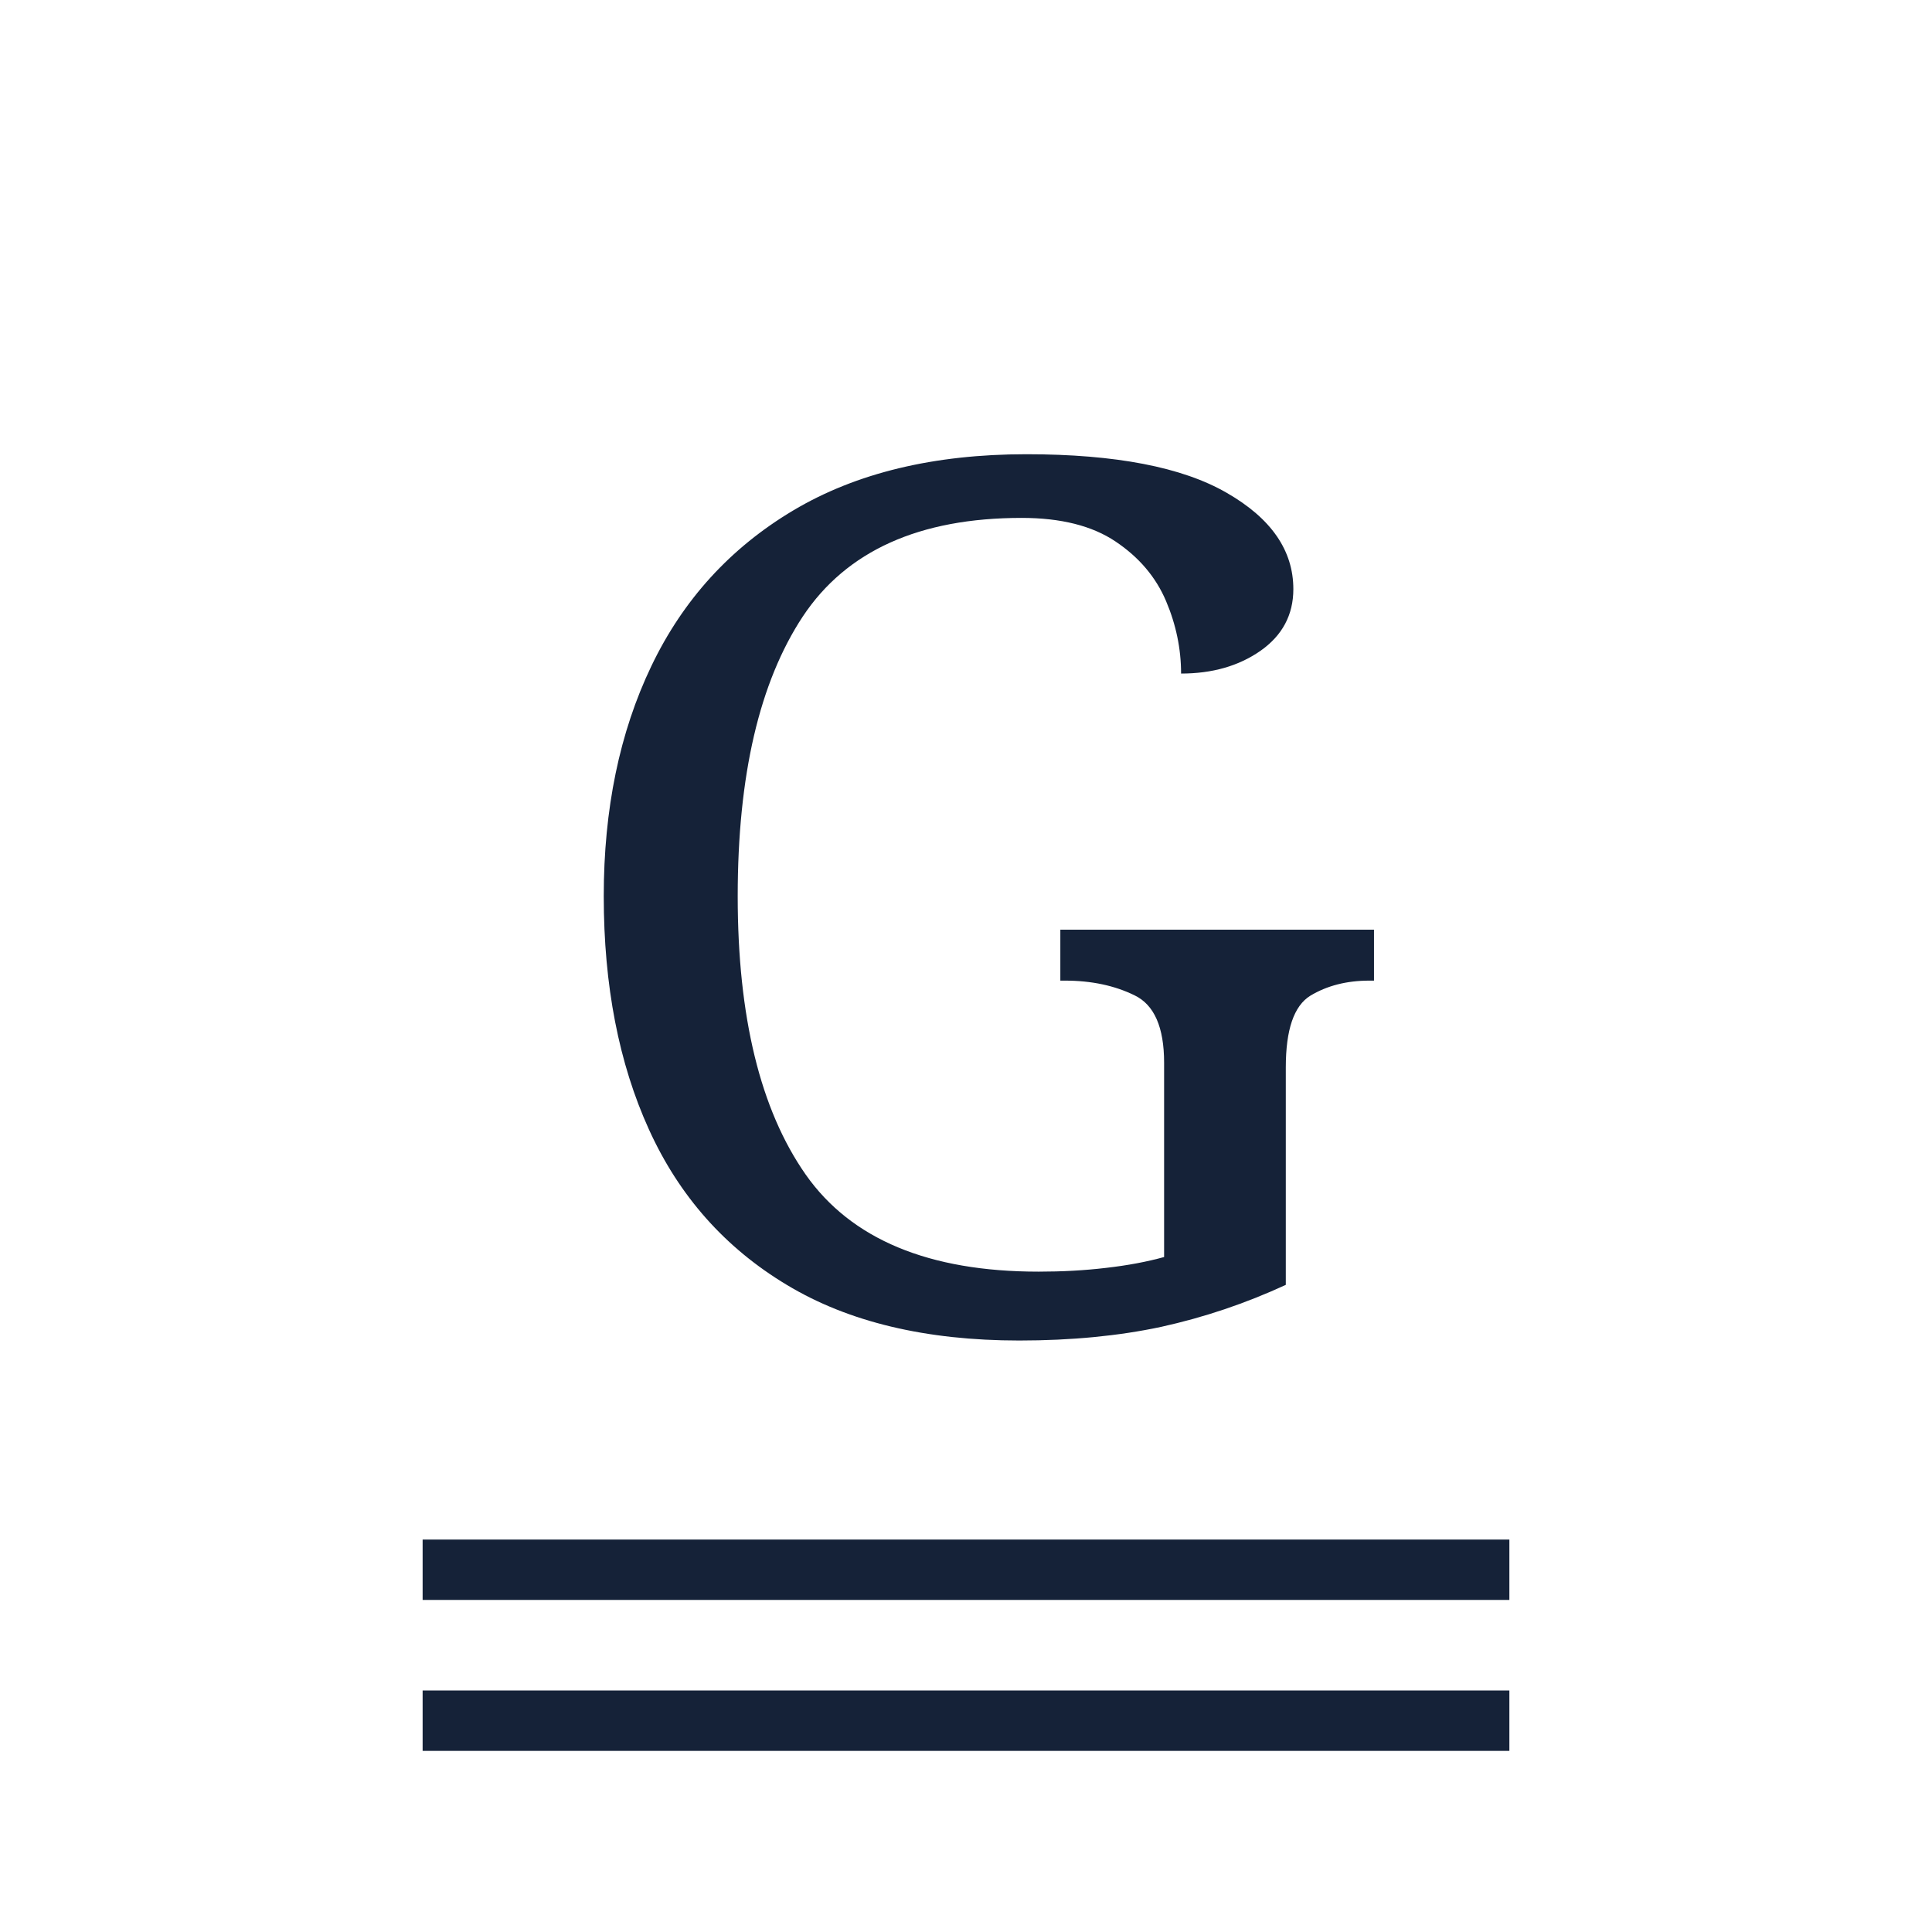
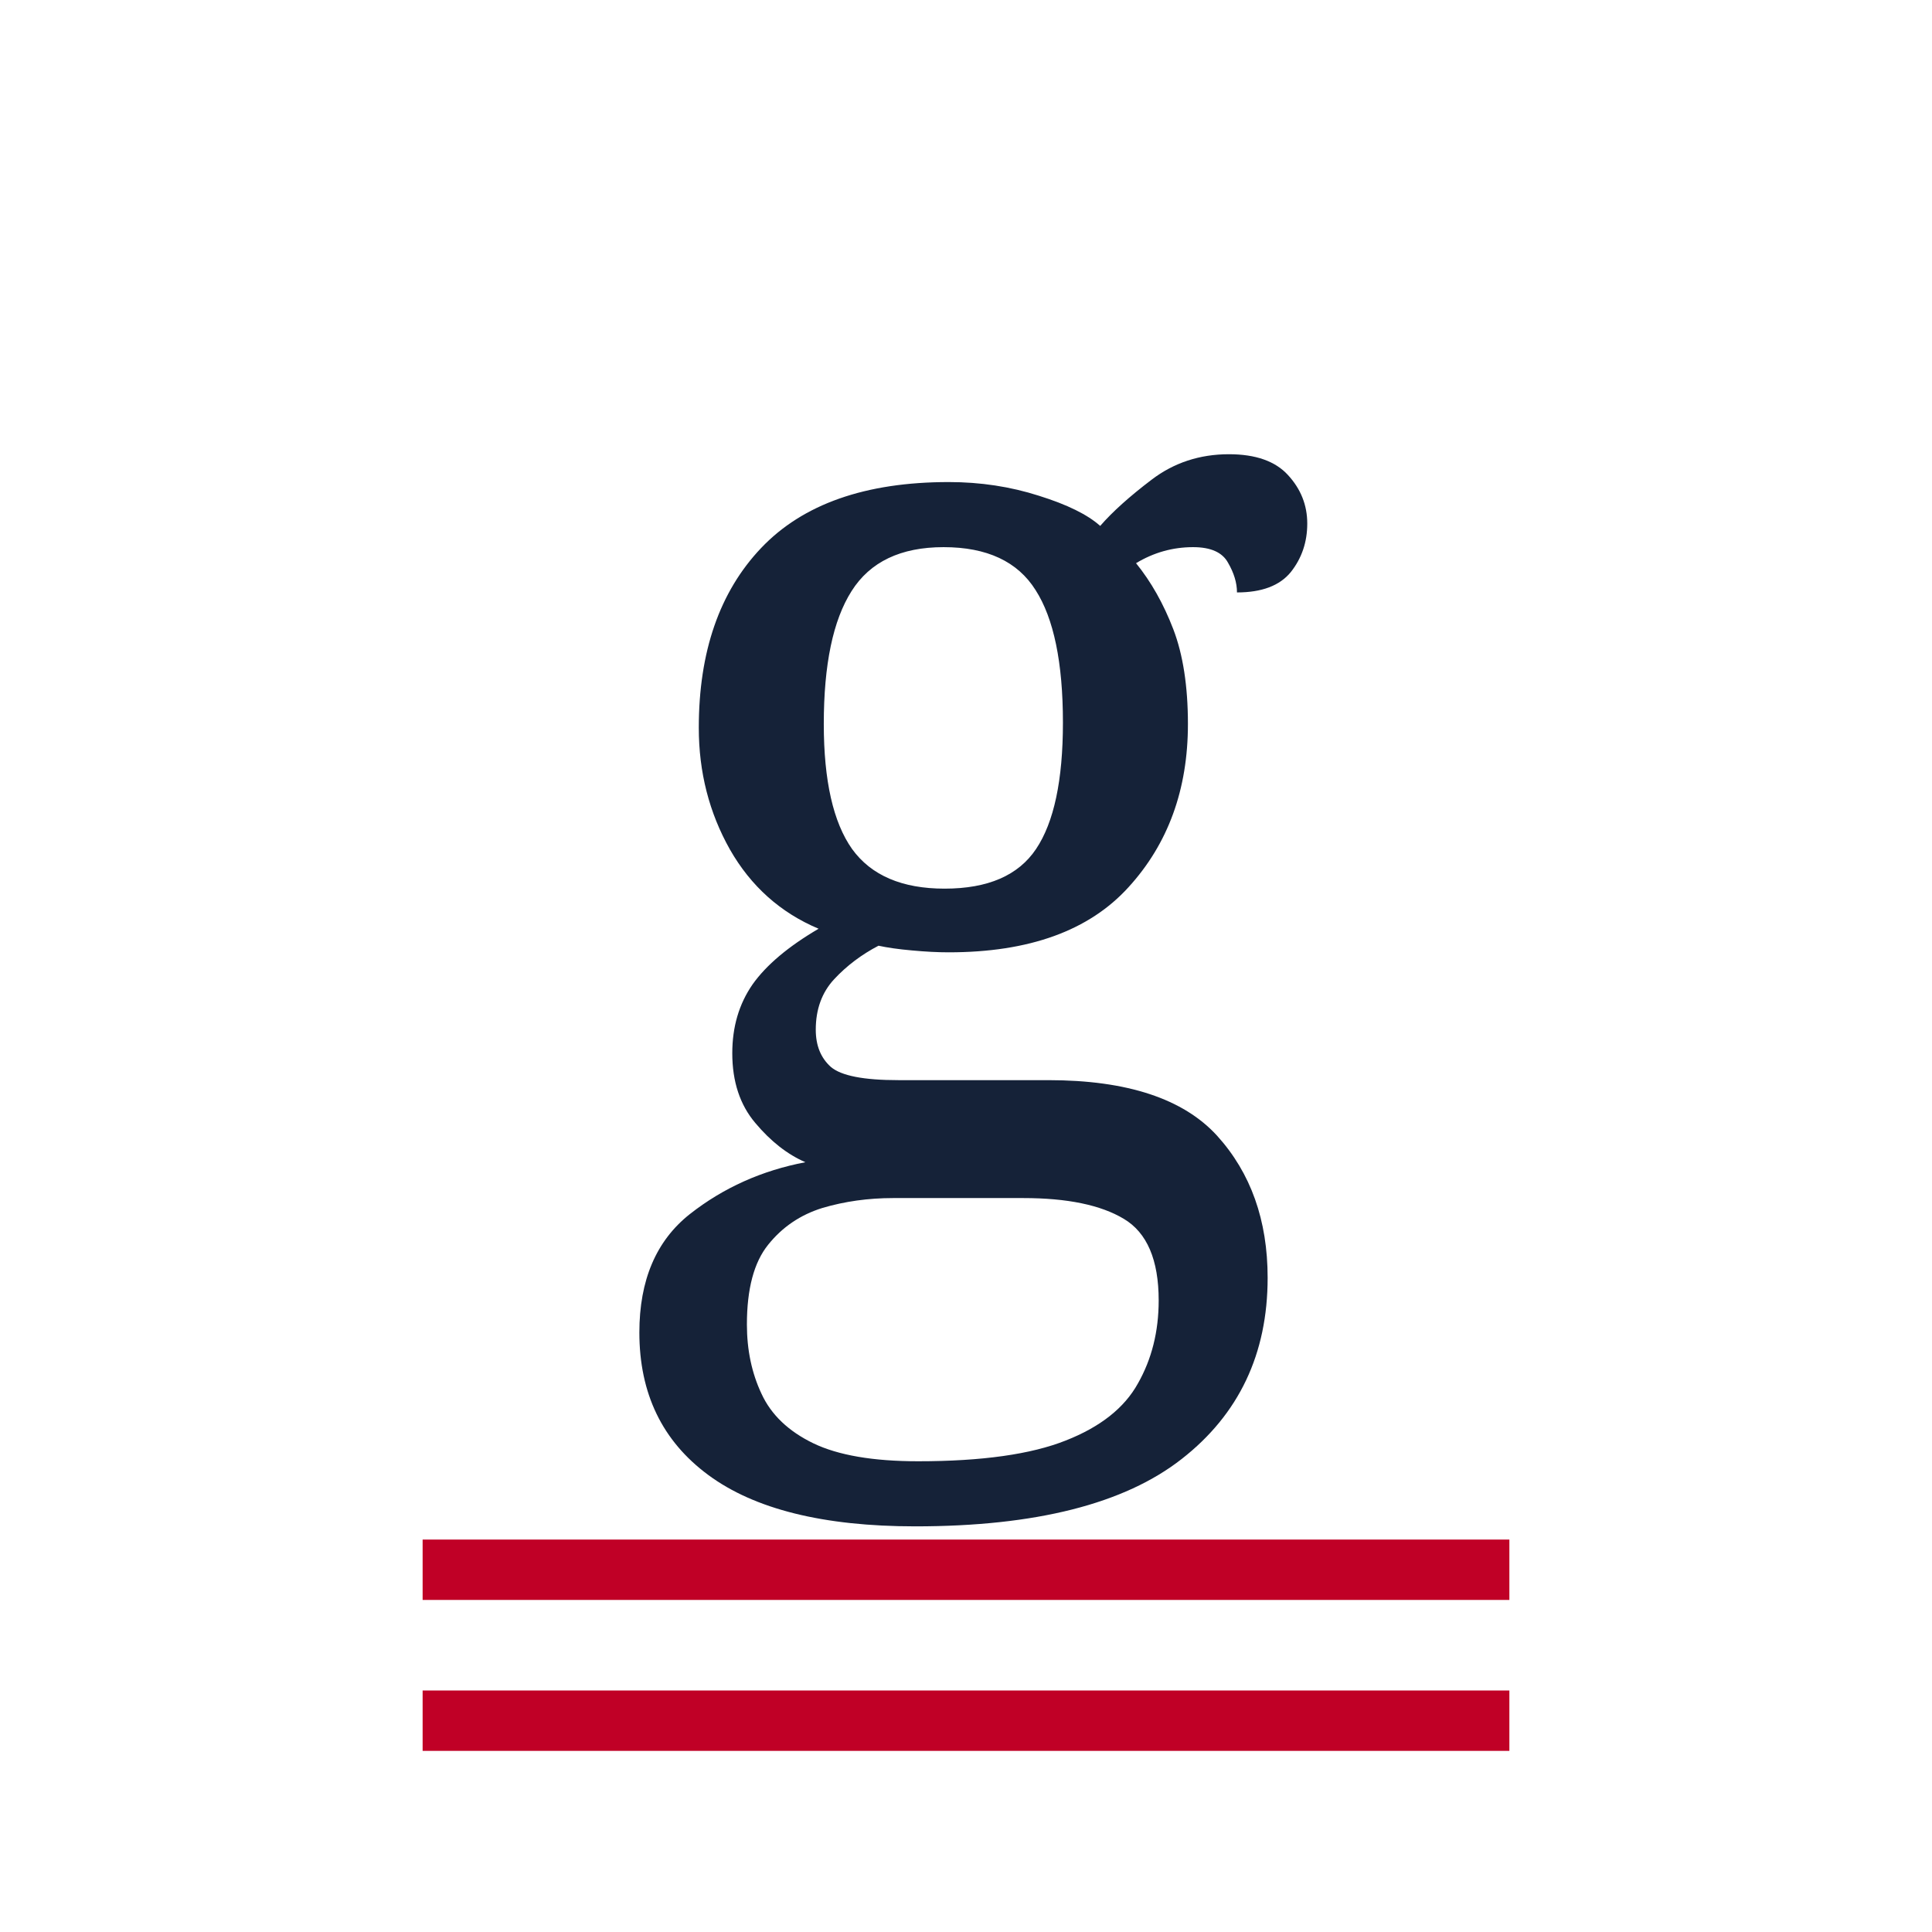
<svg xmlns="http://www.w3.org/2000/svg" viewBox="0 0 64 64">
  <rect width="64" height="64" fill="#ffffff" />
-   <text x="32" y="44" text-anchor="middle" font-family="Georgia, serif" font-size="40" fill="#152238">G</text>
-   <rect x="14" y="51" width="36" height="2" fill="#152238" />
-   <rect x="14" y="56" width="36" height="2" fill="#152238" />
+   <text x="32" y="40" text-anchor="middle" font-family="Georgia, serif" font-size="44" fill="#152238">g</text>
+   <rect x="14" y="51" width="36" height="2" fill="#c00026" />
+   <rect x="14" y="56" width="36" height="2" fill="#c00026" />
</svg>
